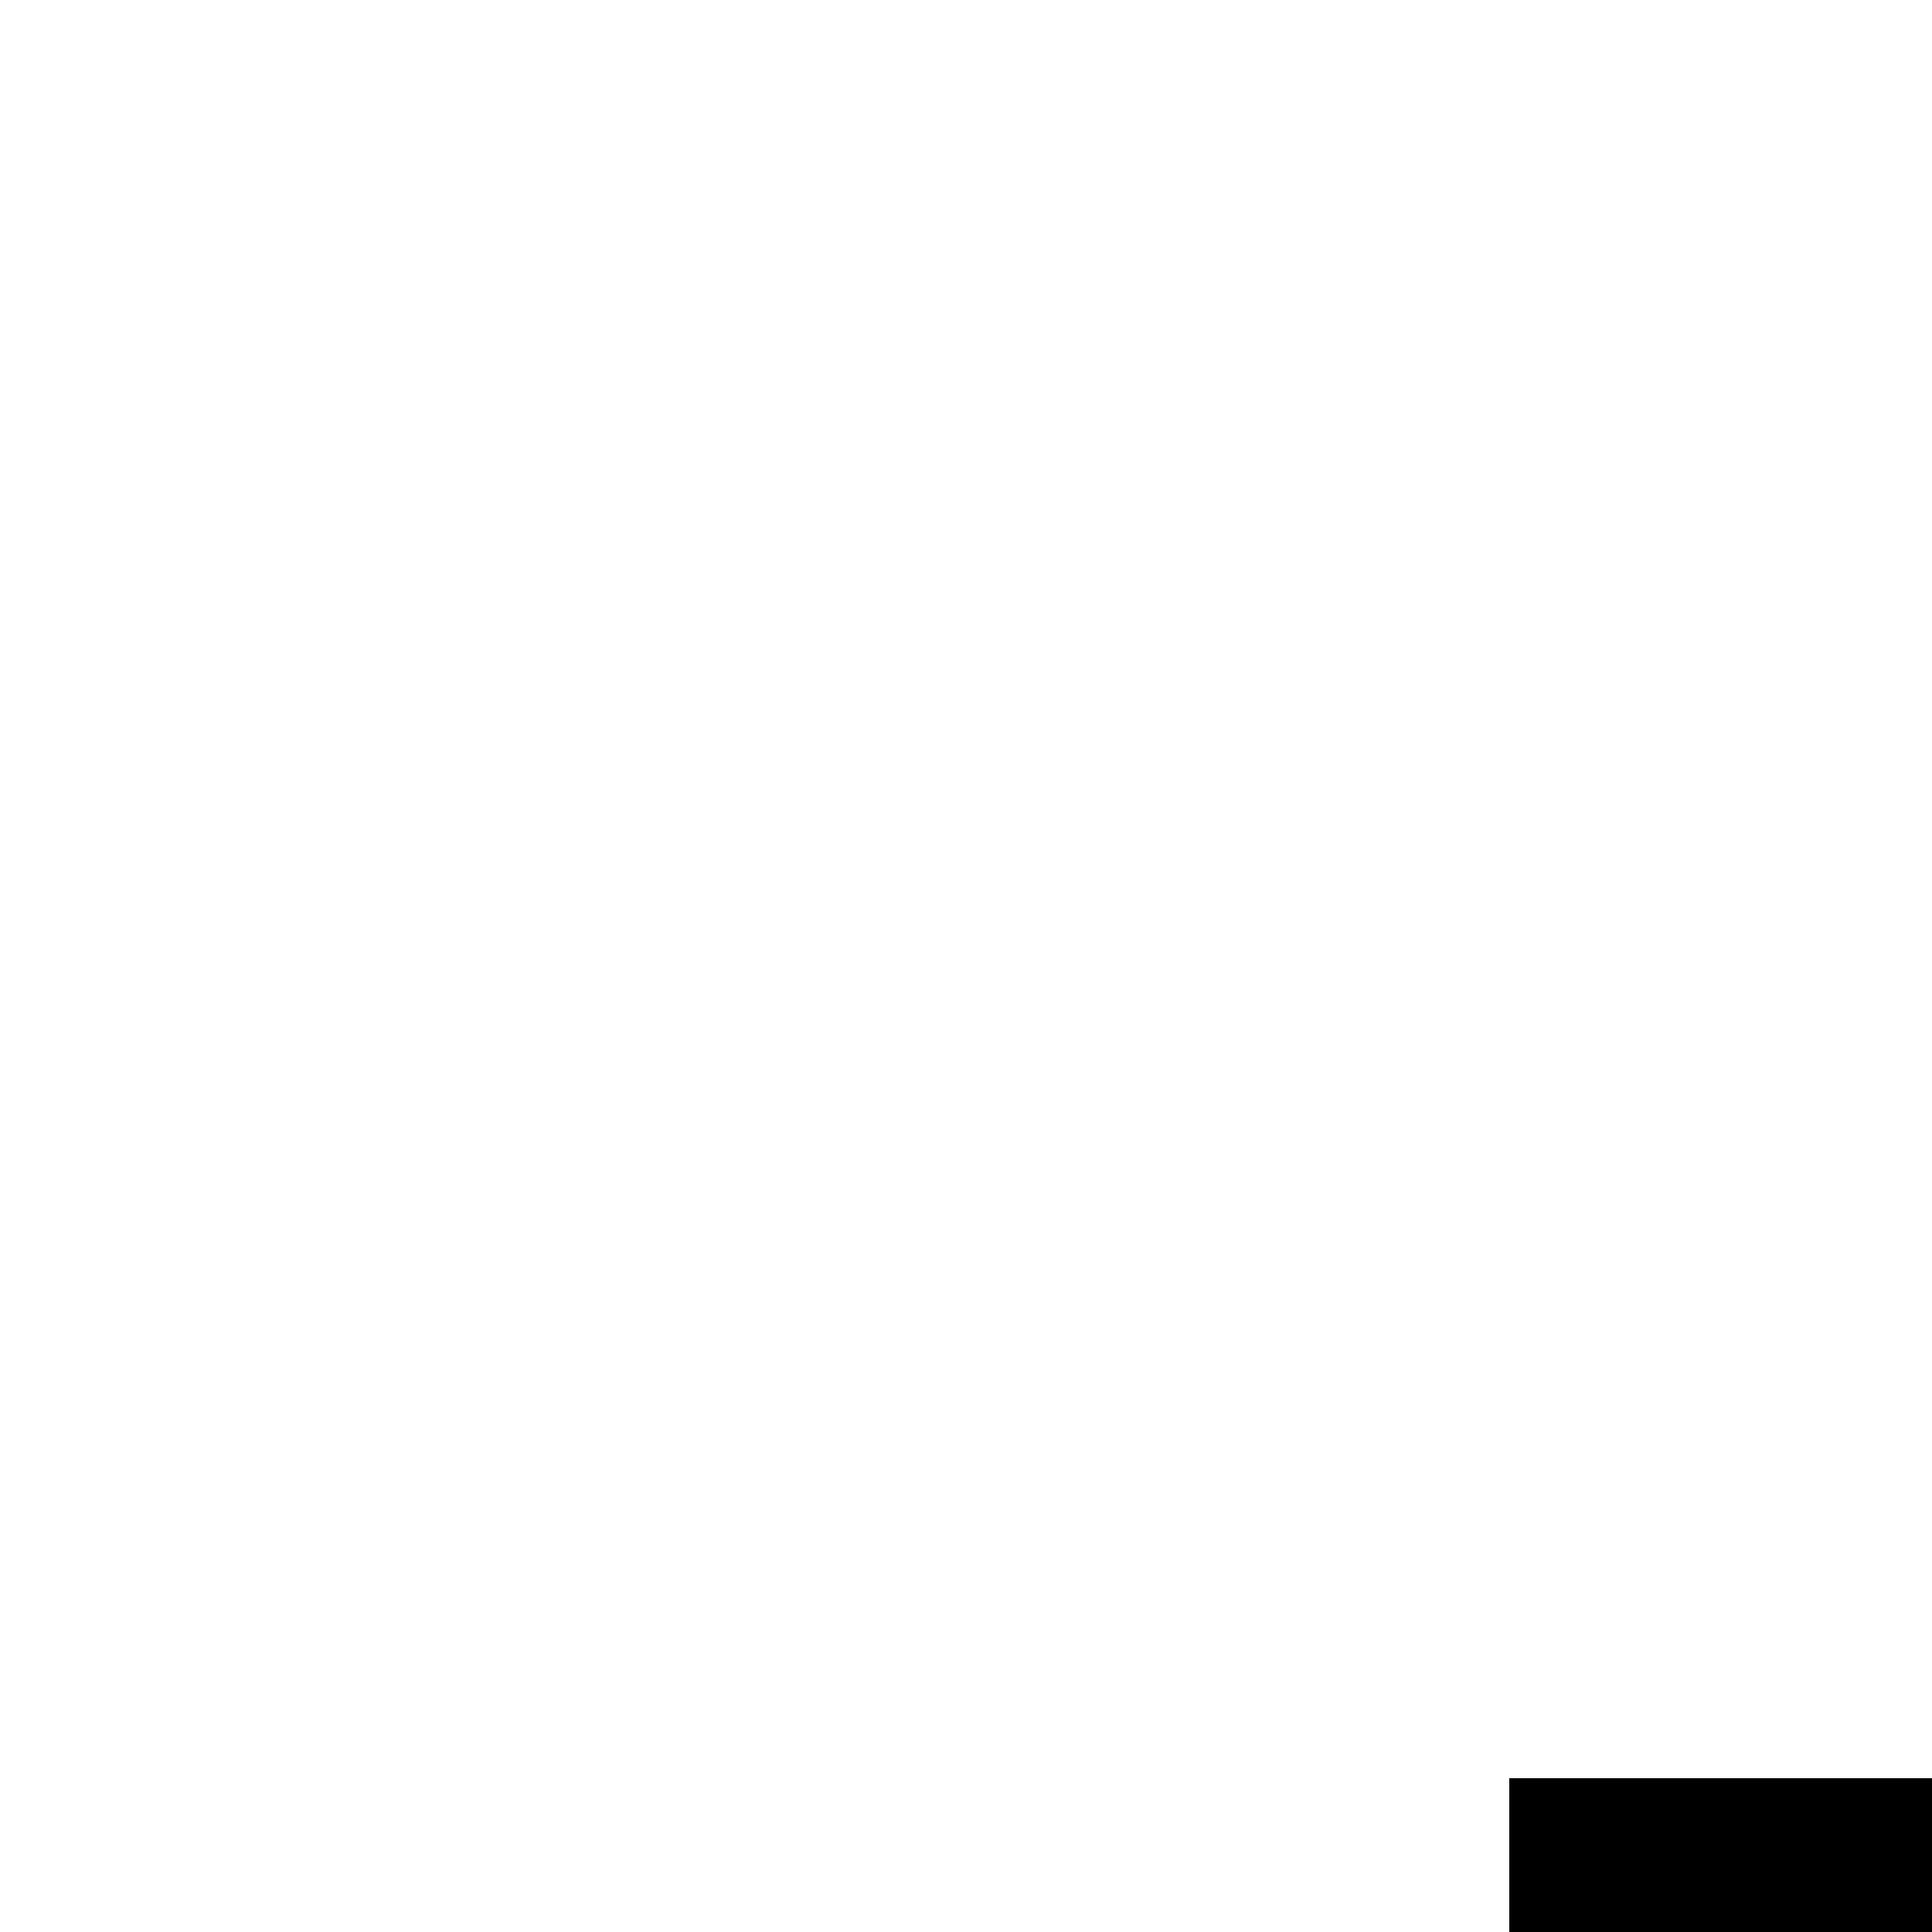
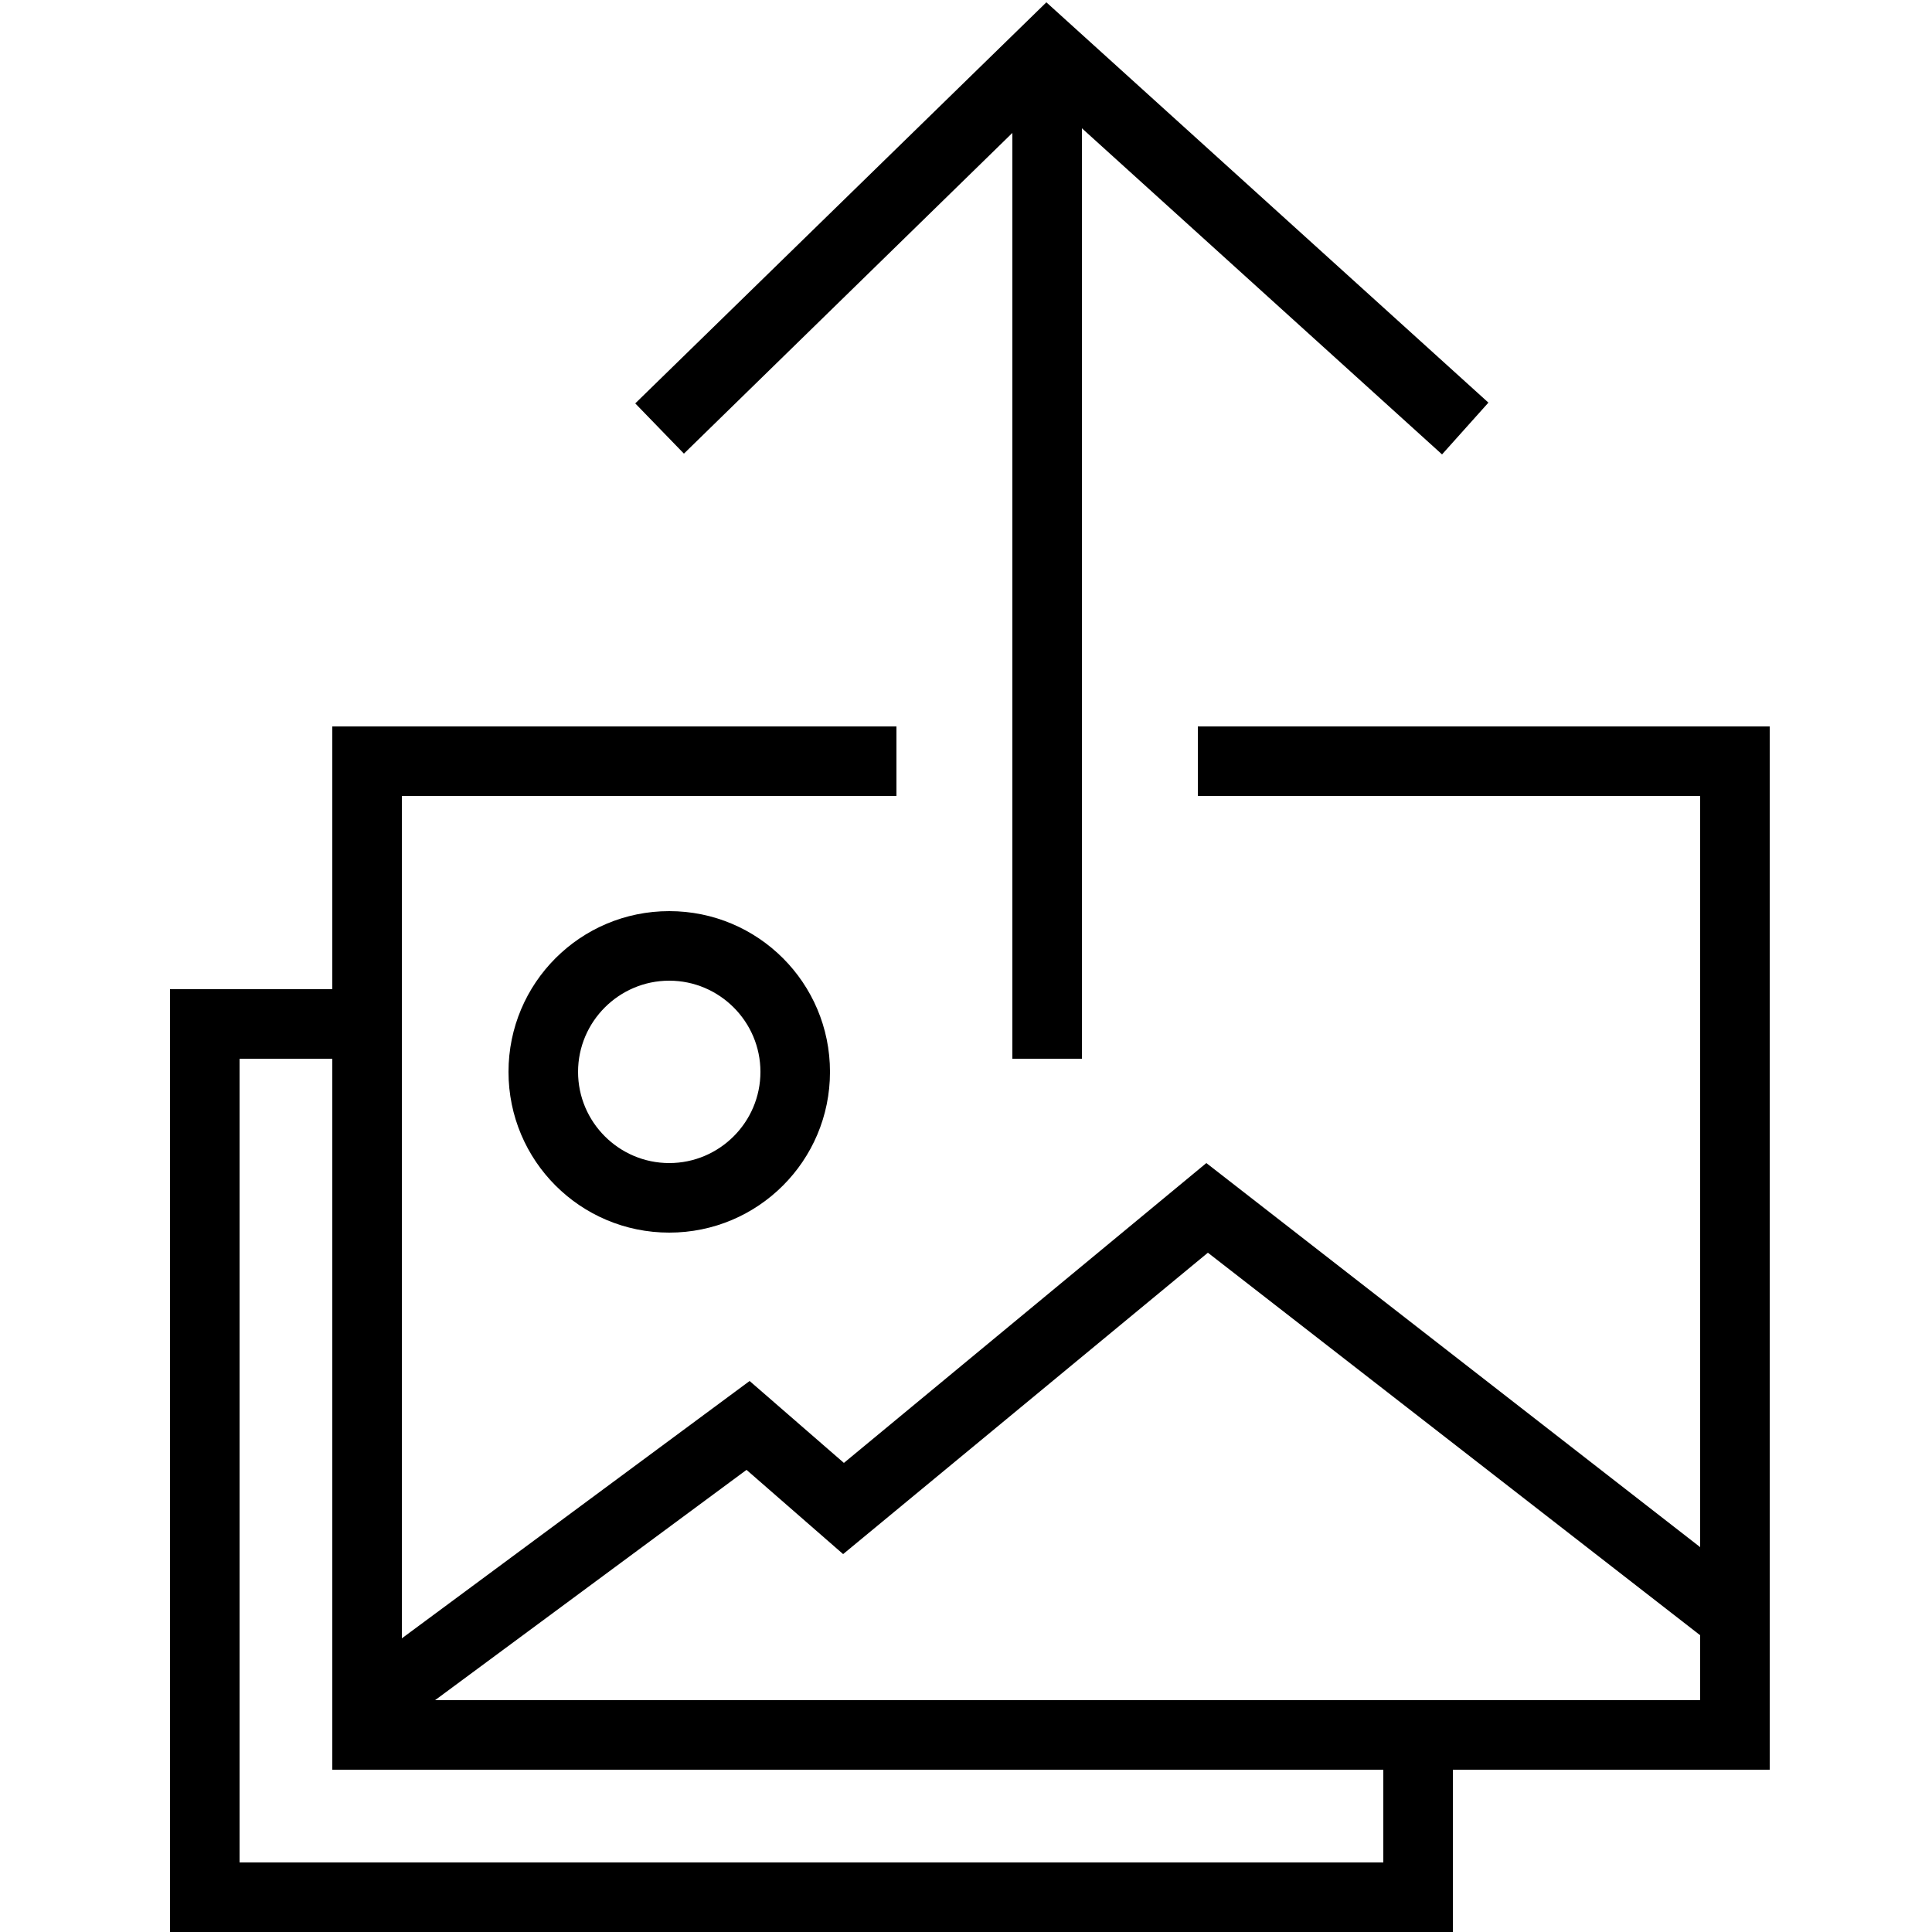
<svg xmlns="http://www.w3.org/2000/svg" version="1.1" viewBox="0 0 250 250" class="dibsvg-svg dibsvg-img-upload-multiple">
  <g>
-     <polygon points="410.7,42.1 410.7,335.4 432.7,335.4 432.7,40.6 546.8,143.9 561.5,127.5 421.5,0.7 291.2,127.8 306.6,143.7  " />
-     <path d="M469.4,230.1v22h159.1v237.9L472.1,368.4l-114.8,95l-29.9-25.9L217.3,519V252.1H374v-22H195.3v83.2h-51.4V612h406.4v-51.4   h100.4V230.1H469.4z M528.2,590H165.9V335.4h29.4v225.2h332.9V590z M628.6,538.6H227.8l98.7-73l30.6,26.7l115.5-95.5L628.6,518   V538.6z" />
-     <path d="M251.1,339.5c0,28.2,22.8,50.9,50.9,50.9c28.2,0,50.9-22.8,50.9-50.9c0-28.2-22.8-50.9-50.9-50.9   C273.8,288.6,251.1,311.4,251.1,339.5z M330.9,339.5c0,15.9-13,28.9-28.9,28.9c-15.9,0-28.9-13-28.9-28.9c0-15.9,13-28.9,28.9-28.9   C317.9,310.7,330.9,323.6,330.9,339.5z" />
+     <polygon points="131,17.2 131,137 140,137 140,16.6 186.6,58.8 192.6,52.1 135.4,0.3 82.2,52.2 88.5,58.7  " />
+     <path d="M155,94v9h65v97.2l-63.9-49.7l-46.9,38.8L97,178.7L52,212V103h64v-9H43v34H22v122h166v-21h41V94H155z M179,241H31V137h12   v92h136V241z M220,220H56.3l40.3-29.8l12.5,10.9l47.2-39l63.7,49.5V220z" />
+     <path d="M65.8,138.7c0,11.5,9.3,20.8,20.8,20.8s20.8-9.3,20.8-20.8s-9.3-20.8-20.8-20.8S65.8,127.2,65.8,138.7z M98.4,138.7   c0,6.5-5.3,11.8-11.8,11.8s-11.8-5.3-11.8-11.8s5.3-11.8,11.8-11.8C93.1,126.9,98.4,132.2,98.4,138.7z" />
  </g>
</svg>
